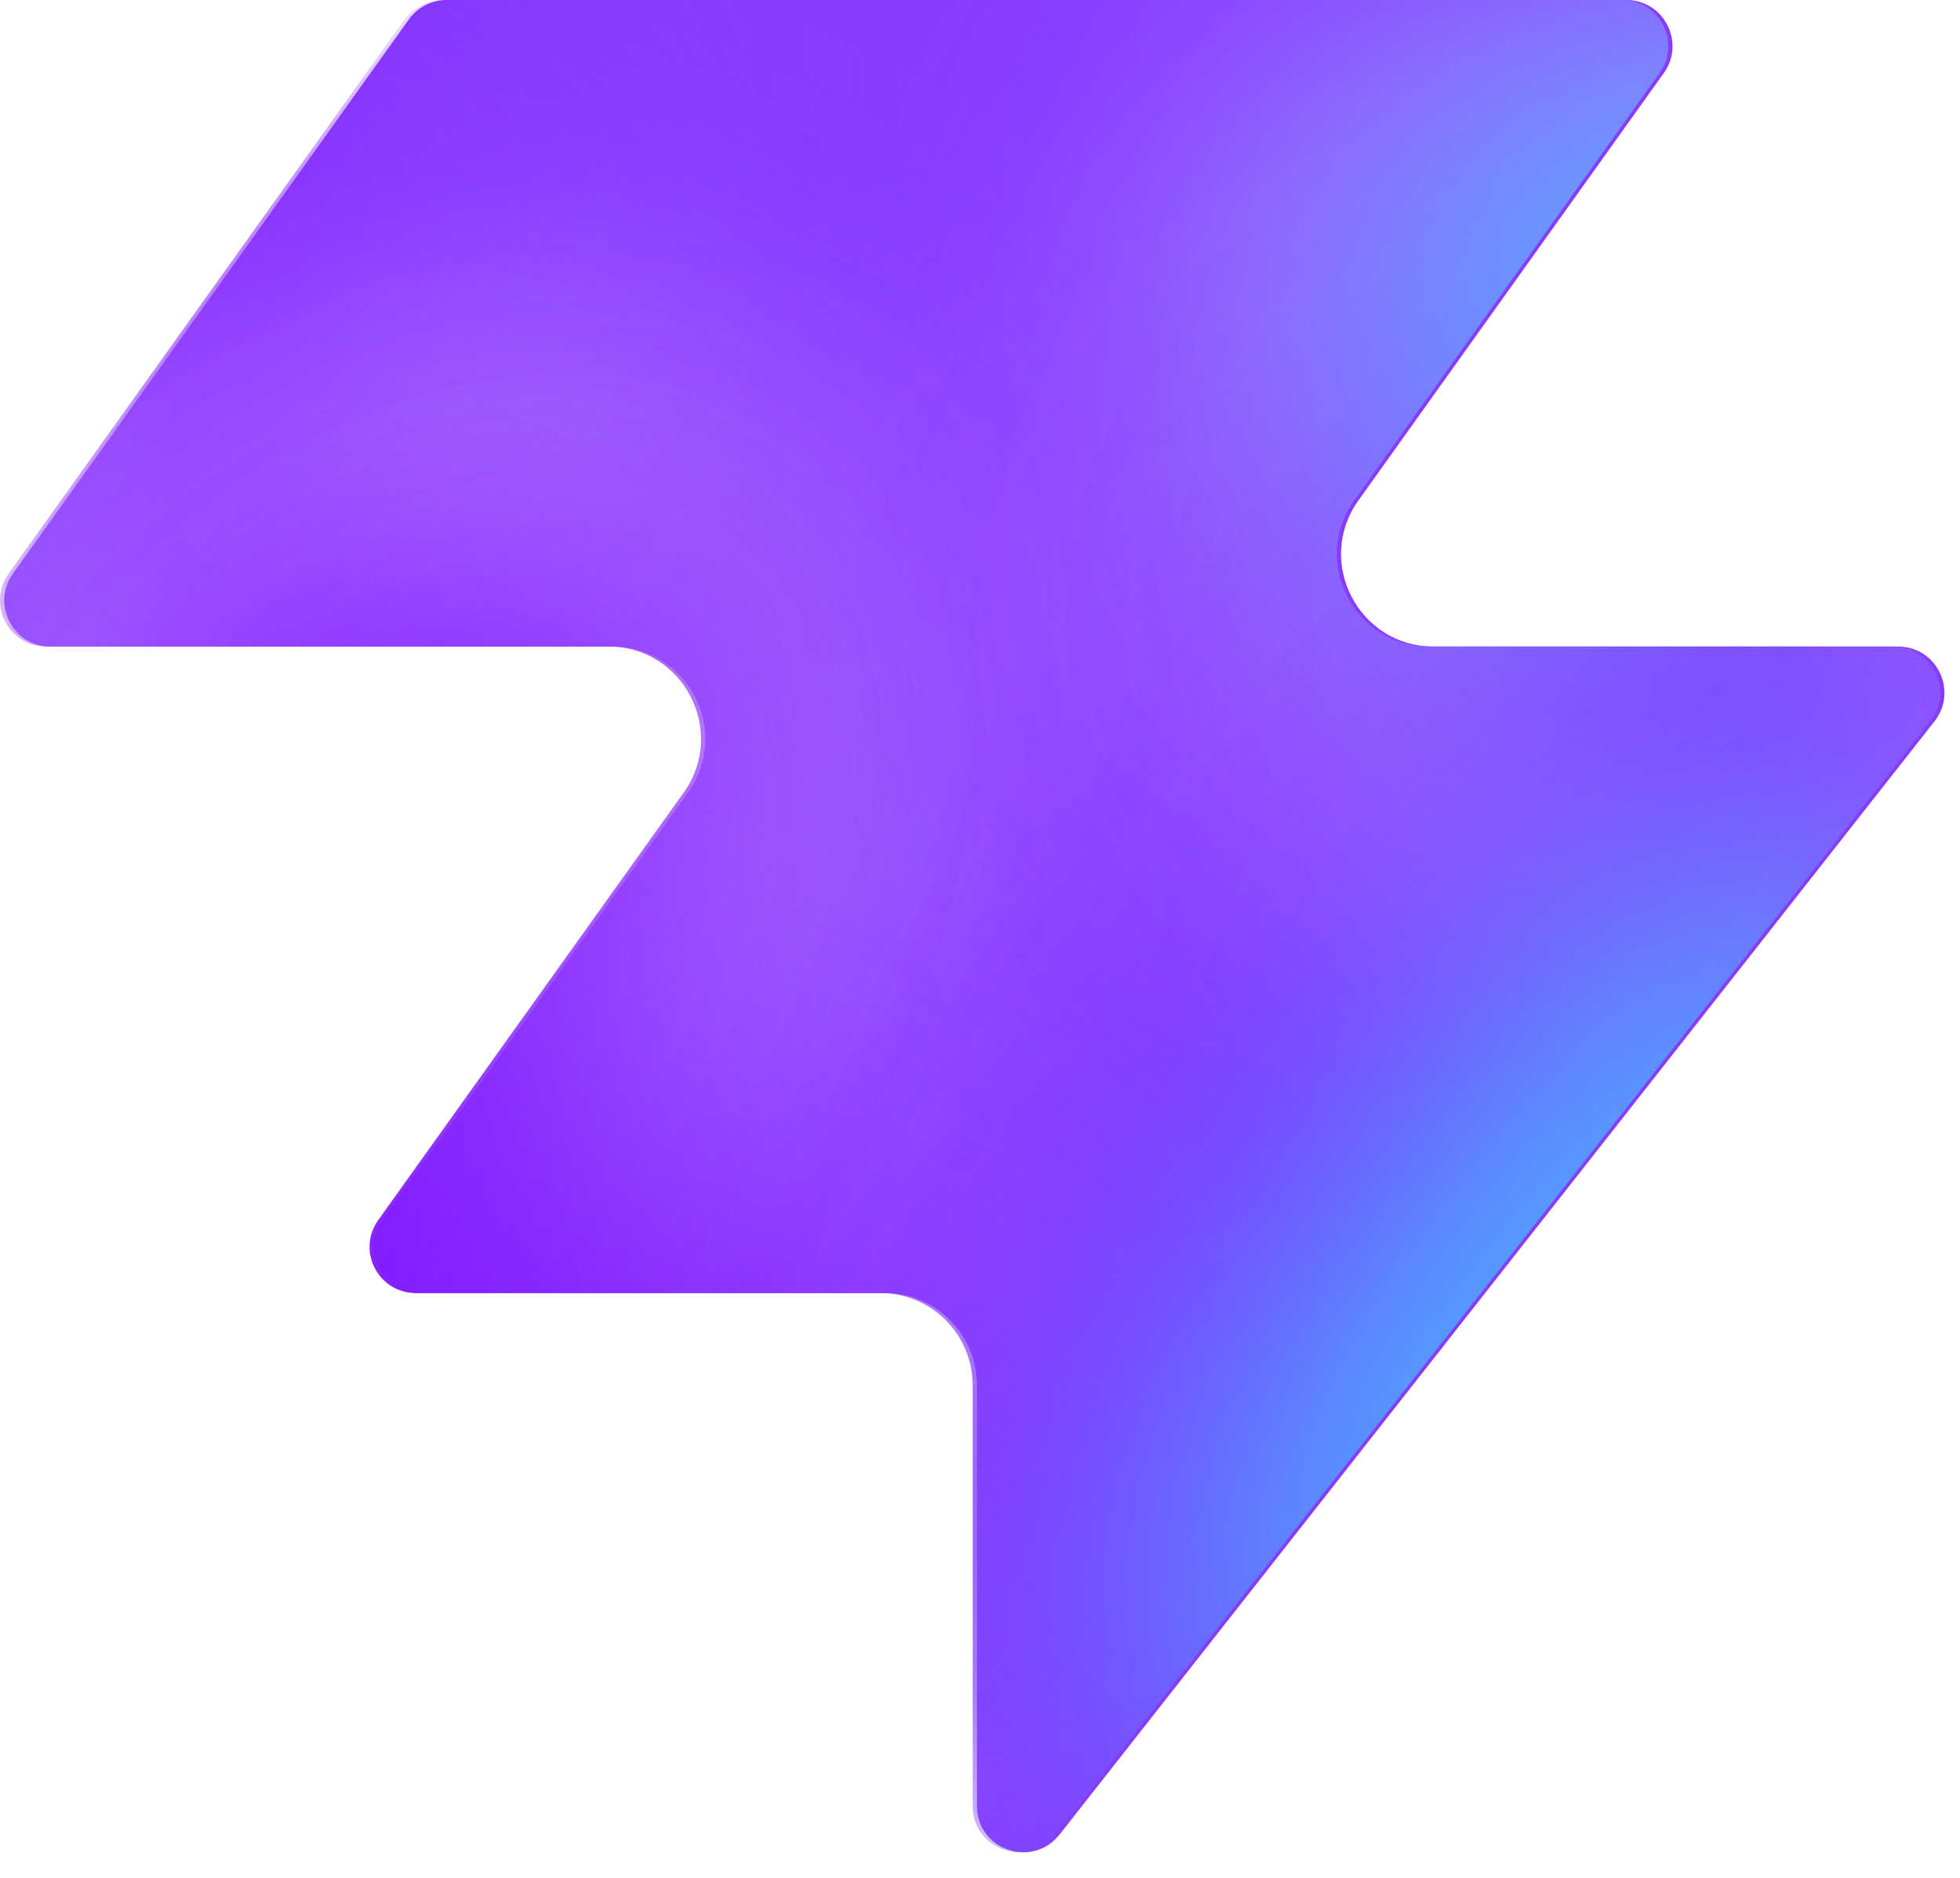
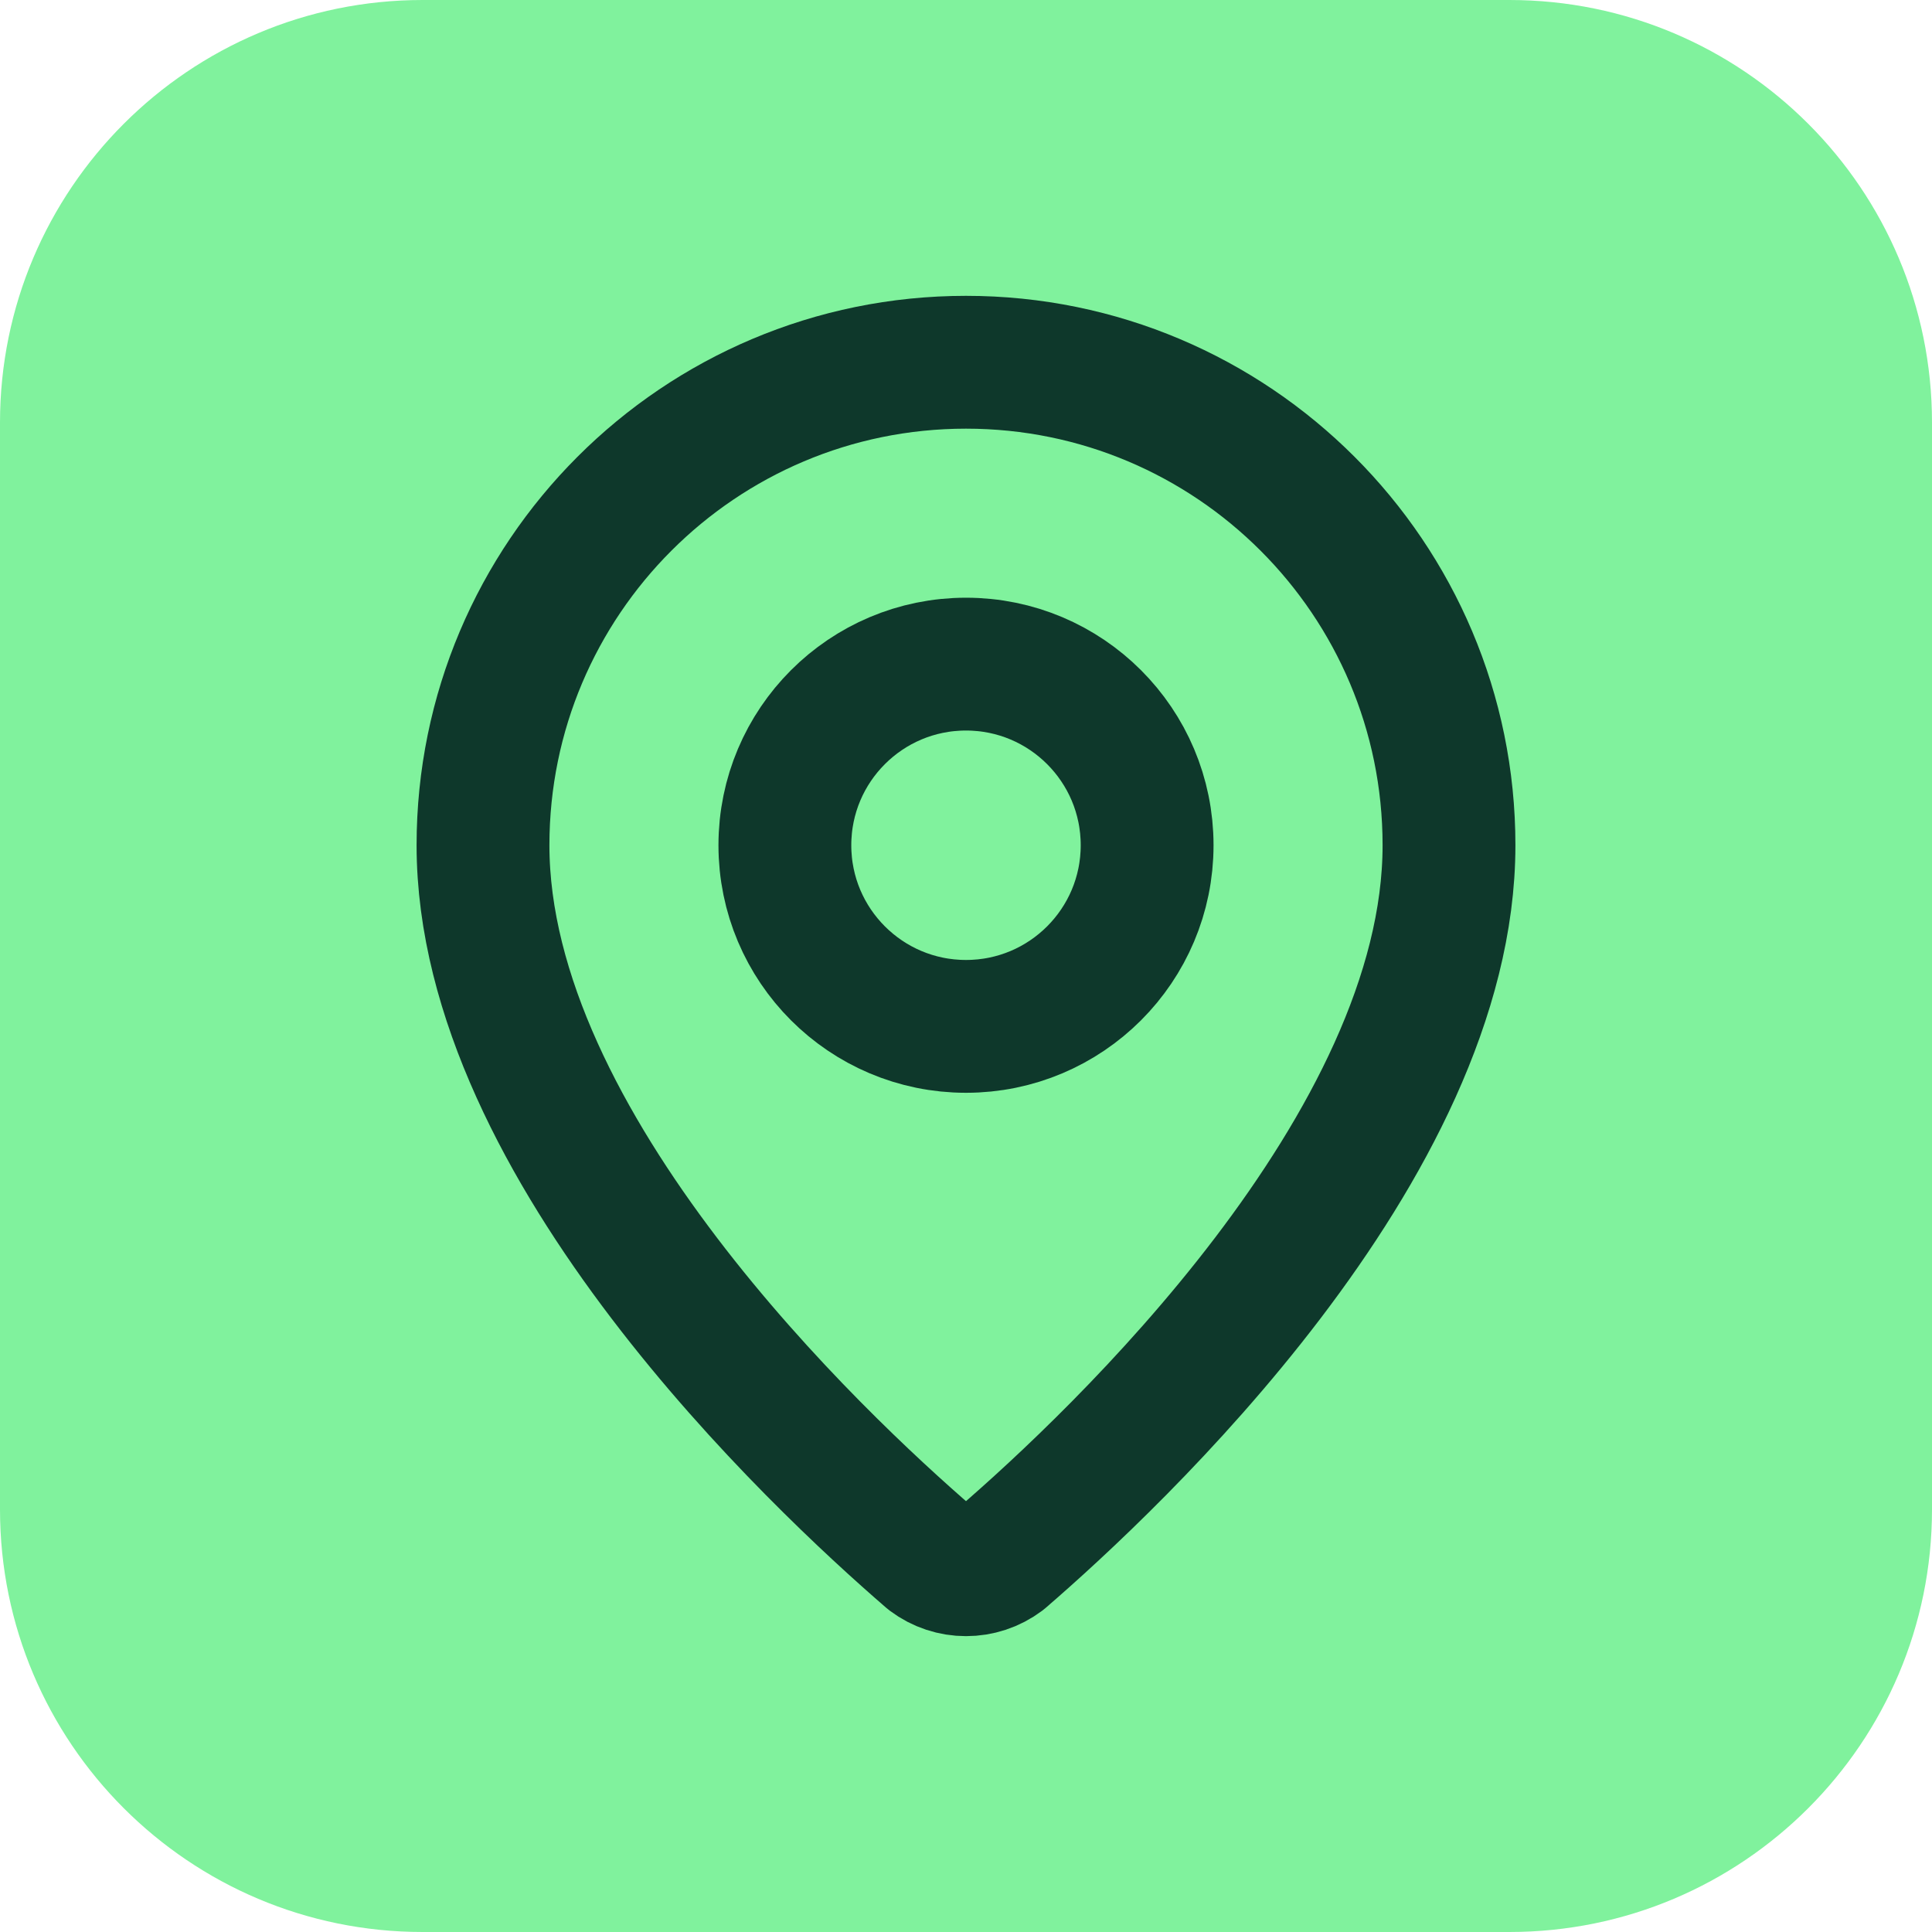
- <svg xmlns="http://www.w3.org/2000/svg" width="48" height="46" fill="none" viewBox="0 0 48 46">
-   <path fill="#863bff" d="M25.946 44.938c-.664.845-2.021.375-2.021-.698V33.937a2.26 2.26 0 0 0-2.262-2.262H10.287c-.92 0-1.456-1.04-.92-1.788l7.48-10.471c1.07-1.497 0-3.578-1.842-3.578H1.237c-.92 0-1.456-1.04-.92-1.788L10.013.474c.214-.297.556-.474.92-.474h28.894c.92 0 1.456 1.04.92 1.788l-7.48 10.471c-1.07 1.498 0 3.579 1.842 3.579h11.377c.943 0 1.473 1.088.89 1.83L25.947 44.94z" style="fill:#863bff;fill:color(display-p3 .525 .23 1);fill-opacity:1" />
-   <mask id="a" width="48" height="46" x="0" y="0" maskUnits="userSpaceOnUse" style="mask-type:alpha">
-     <path fill="#000" d="M25.842 44.938c-.664.844-2.021.375-2.021-.698V33.937a2.26 2.26 0 0 0-2.262-2.262H10.183c-.92 0-1.456-1.04-.92-1.788l7.48-10.471c1.07-1.498 0-3.579-1.842-3.579H1.133c-.92 0-1.456-1.04-.92-1.787L9.91.473c.214-.297.556-.474.92-.474h28.894c.92 0 1.456 1.04.92 1.788l-7.48 10.471c-1.07 1.498 0 3.578 1.842 3.578h11.377c.943 0 1.473 1.088.89 1.832L25.843 44.94z" style="fill:#000;fill-opacity:1" />
-   </mask>
-   <g mask="url(#a)">
-     <g filter="url(#b)">
-       <ellipse cx="5.508" cy="14.704" fill="#ede6ff" rx="5.508" ry="14.704" style="fill:#ede6ff;fill:color(display-p3 .927 .903 1);fill-opacity:1" transform="matrix(.00324 1 1 -.00324 -4.47 31.516)" />
-     </g>
-     <g filter="url(#c)">
-       <ellipse cx="10.399" cy="29.851" fill="#ede6ff" rx="10.399" ry="29.851" style="fill:#ede6ff;fill:color(display-p3 .927 .903 1);fill-opacity:1" transform="matrix(.00324 1 1 -.00324 -39.328 7.883)" />
-     </g>
-     <g filter="url(#d)">
-       <ellipse cx="5.508" cy="30.487" fill="#7e14ff" rx="5.508" ry="30.487" style="fill:#7e14ff;fill:color(display-p3 .492 .077 1);fill-opacity:1" transform="rotate(89.814 -25.913 -14.639)scale(1 -1)" />
-     </g>
-     <g filter="url(#e)">
-       <ellipse cx="5.508" cy="30.599" fill="#7e14ff" rx="5.508" ry="30.599" style="fill:#7e14ff;fill:color(display-p3 .492 .077 1);fill-opacity:1" transform="rotate(89.814 -32.644 -3.334)scale(1 -1)" />
-     </g>
-     <g filter="url(#f)">
-       <ellipse cx="5.508" cy="30.599" fill="#7e14ff" rx="5.508" ry="30.599" style="fill:#7e14ff;fill:color(display-p3 .492 .077 1);fill-opacity:1" transform="matrix(.00324 1 1 -.00324 -34.34 30.47)" />
-     </g>
-     <g filter="url(#g)">
-       <ellipse cx="14.072" cy="22.078" fill="#ede6ff" rx="14.072" ry="22.078" style="fill:#ede6ff;fill:color(display-p3 .927 .903 1);fill-opacity:1" transform="rotate(93.35 24.506 48.493)scale(-1 1)" />
-     </g>
-     <g filter="url(#h)">
-       <ellipse cx="3.47" cy="21.501" fill="#7e14ff" rx="3.47" ry="21.501" style="fill:#7e14ff;fill:color(display-p3 .492 .077 1);fill-opacity:1" transform="rotate(89.009 28.708 47.59)scale(-1 1)" />
-     </g>
-     <g filter="url(#i)">
-       <ellipse cx="3.47" cy="21.501" fill="#7e14ff" rx="3.47" ry="21.501" style="fill:#7e14ff;fill:color(display-p3 .492 .077 1);fill-opacity:1" transform="rotate(89.009 28.708 47.59)scale(-1 1)" />
-     </g>
-     <g filter="url(#j)">
-       <ellipse cx=".387" cy="8.972" fill="#7e14ff" rx="4.407" ry="29.108" style="fill:#7e14ff;fill:color(display-p3 .492 .077 1);fill-opacity:1" transform="rotate(39.51 .387 8.972)" />
-     </g>
-     <g filter="url(#k)">
-       <ellipse cx="47.523" cy="-6.092" fill="#7e14ff" rx="4.407" ry="29.108" style="fill:#7e14ff;fill:color(display-p3 .492 .077 1);fill-opacity:1" transform="rotate(37.892 47.523 -6.092)" />
-     </g>
-     <g filter="url(#l)">
-       <ellipse cx="41.412" cy="6.333" fill="#47bfff" rx="5.971" ry="9.665" style="fill:#47bfff;fill:color(display-p3 .28 .748 1);fill-opacity:1" transform="rotate(37.892 41.412 6.333)" />
-     </g>
-     <g filter="url(#m)">
-       <ellipse cx="-1.879" cy="38.332" fill="#7e14ff" rx="4.407" ry="29.108" style="fill:#7e14ff;fill:color(display-p3 .492 .077 1);fill-opacity:1" transform="rotate(37.892 -1.88 38.332)" />
-     </g>
-     <g filter="url(#n)">
-       <ellipse cx="-1.879" cy="38.332" fill="#7e14ff" rx="4.407" ry="29.108" style="fill:#7e14ff;fill:color(display-p3 .492 .077 1);fill-opacity:1" transform="rotate(37.892 -1.88 38.332)" />
-     </g>
-     <g filter="url(#o)">
-       <ellipse cx="35.651" cy="29.907" fill="#7e14ff" rx="4.407" ry="29.108" style="fill:#7e14ff;fill:color(display-p3 .492 .077 1);fill-opacity:1" transform="rotate(37.892 35.651 29.907)" />
-     </g>
-     <g filter="url(#p)">
-       <ellipse cx="38.418" cy="32.4" fill="#47bfff" rx="5.971" ry="15.297" style="fill:#47bfff;fill:color(display-p3 .28 .748 1);fill-opacity:1" transform="rotate(37.892 38.418 32.4)" />
-     </g>
+ <svg xmlns="http://www.w3.org/2000/svg" viewBox="0 0 32 32" width="32" height="32" fill="none">
+   <rect width="32" height="32" rx="7" fill="#80f29d" />
+   <g transform="translate(4, 4)" stroke="#0e382b" stroke-width="2.2" stroke-linecap="round" stroke-linejoin="round" fill="none">
+     <path d="M20 10c0 4.993-5.539 10.193-7.399 11.799a1 1 0 0 1-1.202 0C9.539 20.193 4 14.993 4 10a8 8 0 0 1 16 0" />
+     <circle cx="12" cy="10" r="3" fill="#80f29d" />
  </g>
-   <defs>
-     <filter id="b" width="60.045" height="41.654" x="-19.77" y="16.149" color-interpolation-filters="sRGB" filterUnits="userSpaceOnUse">
-       <feFlood flood-opacity="0" result="BackgroundImageFix" />
-       <feBlend in="SourceGraphic" in2="BackgroundImageFix" result="shape" />
-       <feGaussianBlur result="effect1_foregroundBlur_2002_17158" stdDeviation="7.659" />
-     </filter>
-     <filter id="c" width="90.34" height="51.437" x="-54.613" y="-7.533" color-interpolation-filters="sRGB" filterUnits="userSpaceOnUse">
-       <feFlood flood-opacity="0" result="BackgroundImageFix" />
-       <feBlend in="SourceGraphic" in2="BackgroundImageFix" result="shape" />
-       <feGaussianBlur result="effect1_foregroundBlur_2002_17158" stdDeviation="7.659" />
-     </filter>
-     <filter id="d" width="79.355" height="29.4" x="-49.64" y="2.03" color-interpolation-filters="sRGB" filterUnits="userSpaceOnUse">
-       <feFlood flood-opacity="0" result="BackgroundImageFix" />
-       <feBlend in="SourceGraphic" in2="BackgroundImageFix" result="shape" />
-       <feGaussianBlur result="effect1_foregroundBlur_2002_17158" stdDeviation="4.596" />
-     </filter>
-     <filter id="e" width="79.579" height="29.4" x="-45.045" y="20.029" color-interpolation-filters="sRGB" filterUnits="userSpaceOnUse">
-       <feFlood flood-opacity="0" result="BackgroundImageFix" />
-       <feBlend in="SourceGraphic" in2="BackgroundImageFix" result="shape" />
-       <feGaussianBlur result="effect1_foregroundBlur_2002_17158" stdDeviation="4.596" />
-     </filter>
-     <filter id="f" width="79.579" height="29.4" x="-43.513" y="21.178" color-interpolation-filters="sRGB" filterUnits="userSpaceOnUse">
-       <feFlood flood-opacity="0" result="BackgroundImageFix" />
-       <feBlend in="SourceGraphic" in2="BackgroundImageFix" result="shape" />
-       <feGaussianBlur result="effect1_foregroundBlur_2002_17158" stdDeviation="4.596" />
-     </filter>
-     <filter id="g" width="74.749" height="58.852" x="15.756" y="-17.901" color-interpolation-filters="sRGB" filterUnits="userSpaceOnUse">
-       <feFlood flood-opacity="0" result="BackgroundImageFix" />
-       <feBlend in="SourceGraphic" in2="BackgroundImageFix" result="shape" />
-       <feGaussianBlur result="effect1_foregroundBlur_2002_17158" stdDeviation="7.659" />
-     </filter>
-     <filter id="h" width="61.377" height="25.362" x="23.548" y="2.284" color-interpolation-filters="sRGB" filterUnits="userSpaceOnUse">
-       <feFlood flood-opacity="0" result="BackgroundImageFix" />
-       <feBlend in="SourceGraphic" in2="BackgroundImageFix" result="shape" />
-       <feGaussianBlur result="effect1_foregroundBlur_2002_17158" stdDeviation="4.596" />
-     </filter>
-     <filter id="i" width="61.377" height="25.362" x="23.548" y="2.284" color-interpolation-filters="sRGB" filterUnits="userSpaceOnUse">
-       <feFlood flood-opacity="0" result="BackgroundImageFix" />
-       <feBlend in="SourceGraphic" in2="BackgroundImageFix" result="shape" />
-       <feGaussianBlur result="effect1_foregroundBlur_2002_17158" stdDeviation="4.596" />
-     </filter>
-     <filter id="j" width="56.045" height="63.649" x="-27.636" y="-22.853" color-interpolation-filters="sRGB" filterUnits="userSpaceOnUse">
-       <feFlood flood-opacity="0" result="BackgroundImageFix" />
-       <feBlend in="SourceGraphic" in2="BackgroundImageFix" result="shape" />
-       <feGaussianBlur result="effect1_foregroundBlur_2002_17158" stdDeviation="4.596" />
-     </filter>
-     <filter id="k" width="54.814" height="64.646" x="20.116" y="-38.415" color-interpolation-filters="sRGB" filterUnits="userSpaceOnUse">
-       <feFlood flood-opacity="0" result="BackgroundImageFix" />
-       <feBlend in="SourceGraphic" in2="BackgroundImageFix" result="shape" />
-       <feGaussianBlur result="effect1_foregroundBlur_2002_17158" stdDeviation="4.596" />
-     </filter>
-     <filter id="l" width="33.541" height="35.313" x="24.641" y="-11.323" color-interpolation-filters="sRGB" filterUnits="userSpaceOnUse">
-       <feFlood flood-opacity="0" result="BackgroundImageFix" />
-       <feBlend in="SourceGraphic" in2="BackgroundImageFix" result="shape" />
-       <feGaussianBlur result="effect1_foregroundBlur_2002_17158" stdDeviation="4.596" />
-     </filter>
-     <filter id="m" width="54.814" height="64.646" x="-29.286" y="6.009" color-interpolation-filters="sRGB" filterUnits="userSpaceOnUse">
-       <feFlood flood-opacity="0" result="BackgroundImageFix" />
-       <feBlend in="SourceGraphic" in2="BackgroundImageFix" result="shape" />
-       <feGaussianBlur result="effect1_foregroundBlur_2002_17158" stdDeviation="4.596" />
-     </filter>
-     <filter id="n" width="54.814" height="64.646" x="-29.286" y="6.009" color-interpolation-filters="sRGB" filterUnits="userSpaceOnUse">
-       <feFlood flood-opacity="0" result="BackgroundImageFix" />
-       <feBlend in="SourceGraphic" in2="BackgroundImageFix" result="shape" />
-       <feGaussianBlur result="effect1_foregroundBlur_2002_17158" stdDeviation="4.596" />
-     </filter>
-     <filter id="o" width="54.814" height="64.646" x="8.244" y="-2.416" color-interpolation-filters="sRGB" filterUnits="userSpaceOnUse">
-       <feFlood flood-opacity="0" result="BackgroundImageFix" />
-       <feBlend in="SourceGraphic" in2="BackgroundImageFix" result="shape" />
-       <feGaussianBlur result="effect1_foregroundBlur_2002_17158" stdDeviation="4.596" />
-     </filter>
-     <filter id="p" width="39.409" height="43.623" x="18.713" y="10.588" color-interpolation-filters="sRGB" filterUnits="userSpaceOnUse">
-       <feFlood flood-opacity="0" result="BackgroundImageFix" />
-       <feBlend in="SourceGraphic" in2="BackgroundImageFix" result="shape" />
-       <feGaussianBlur result="effect1_foregroundBlur_2002_17158" stdDeviation="4.596" />
-     </filter>
-   </defs>
</svg>
